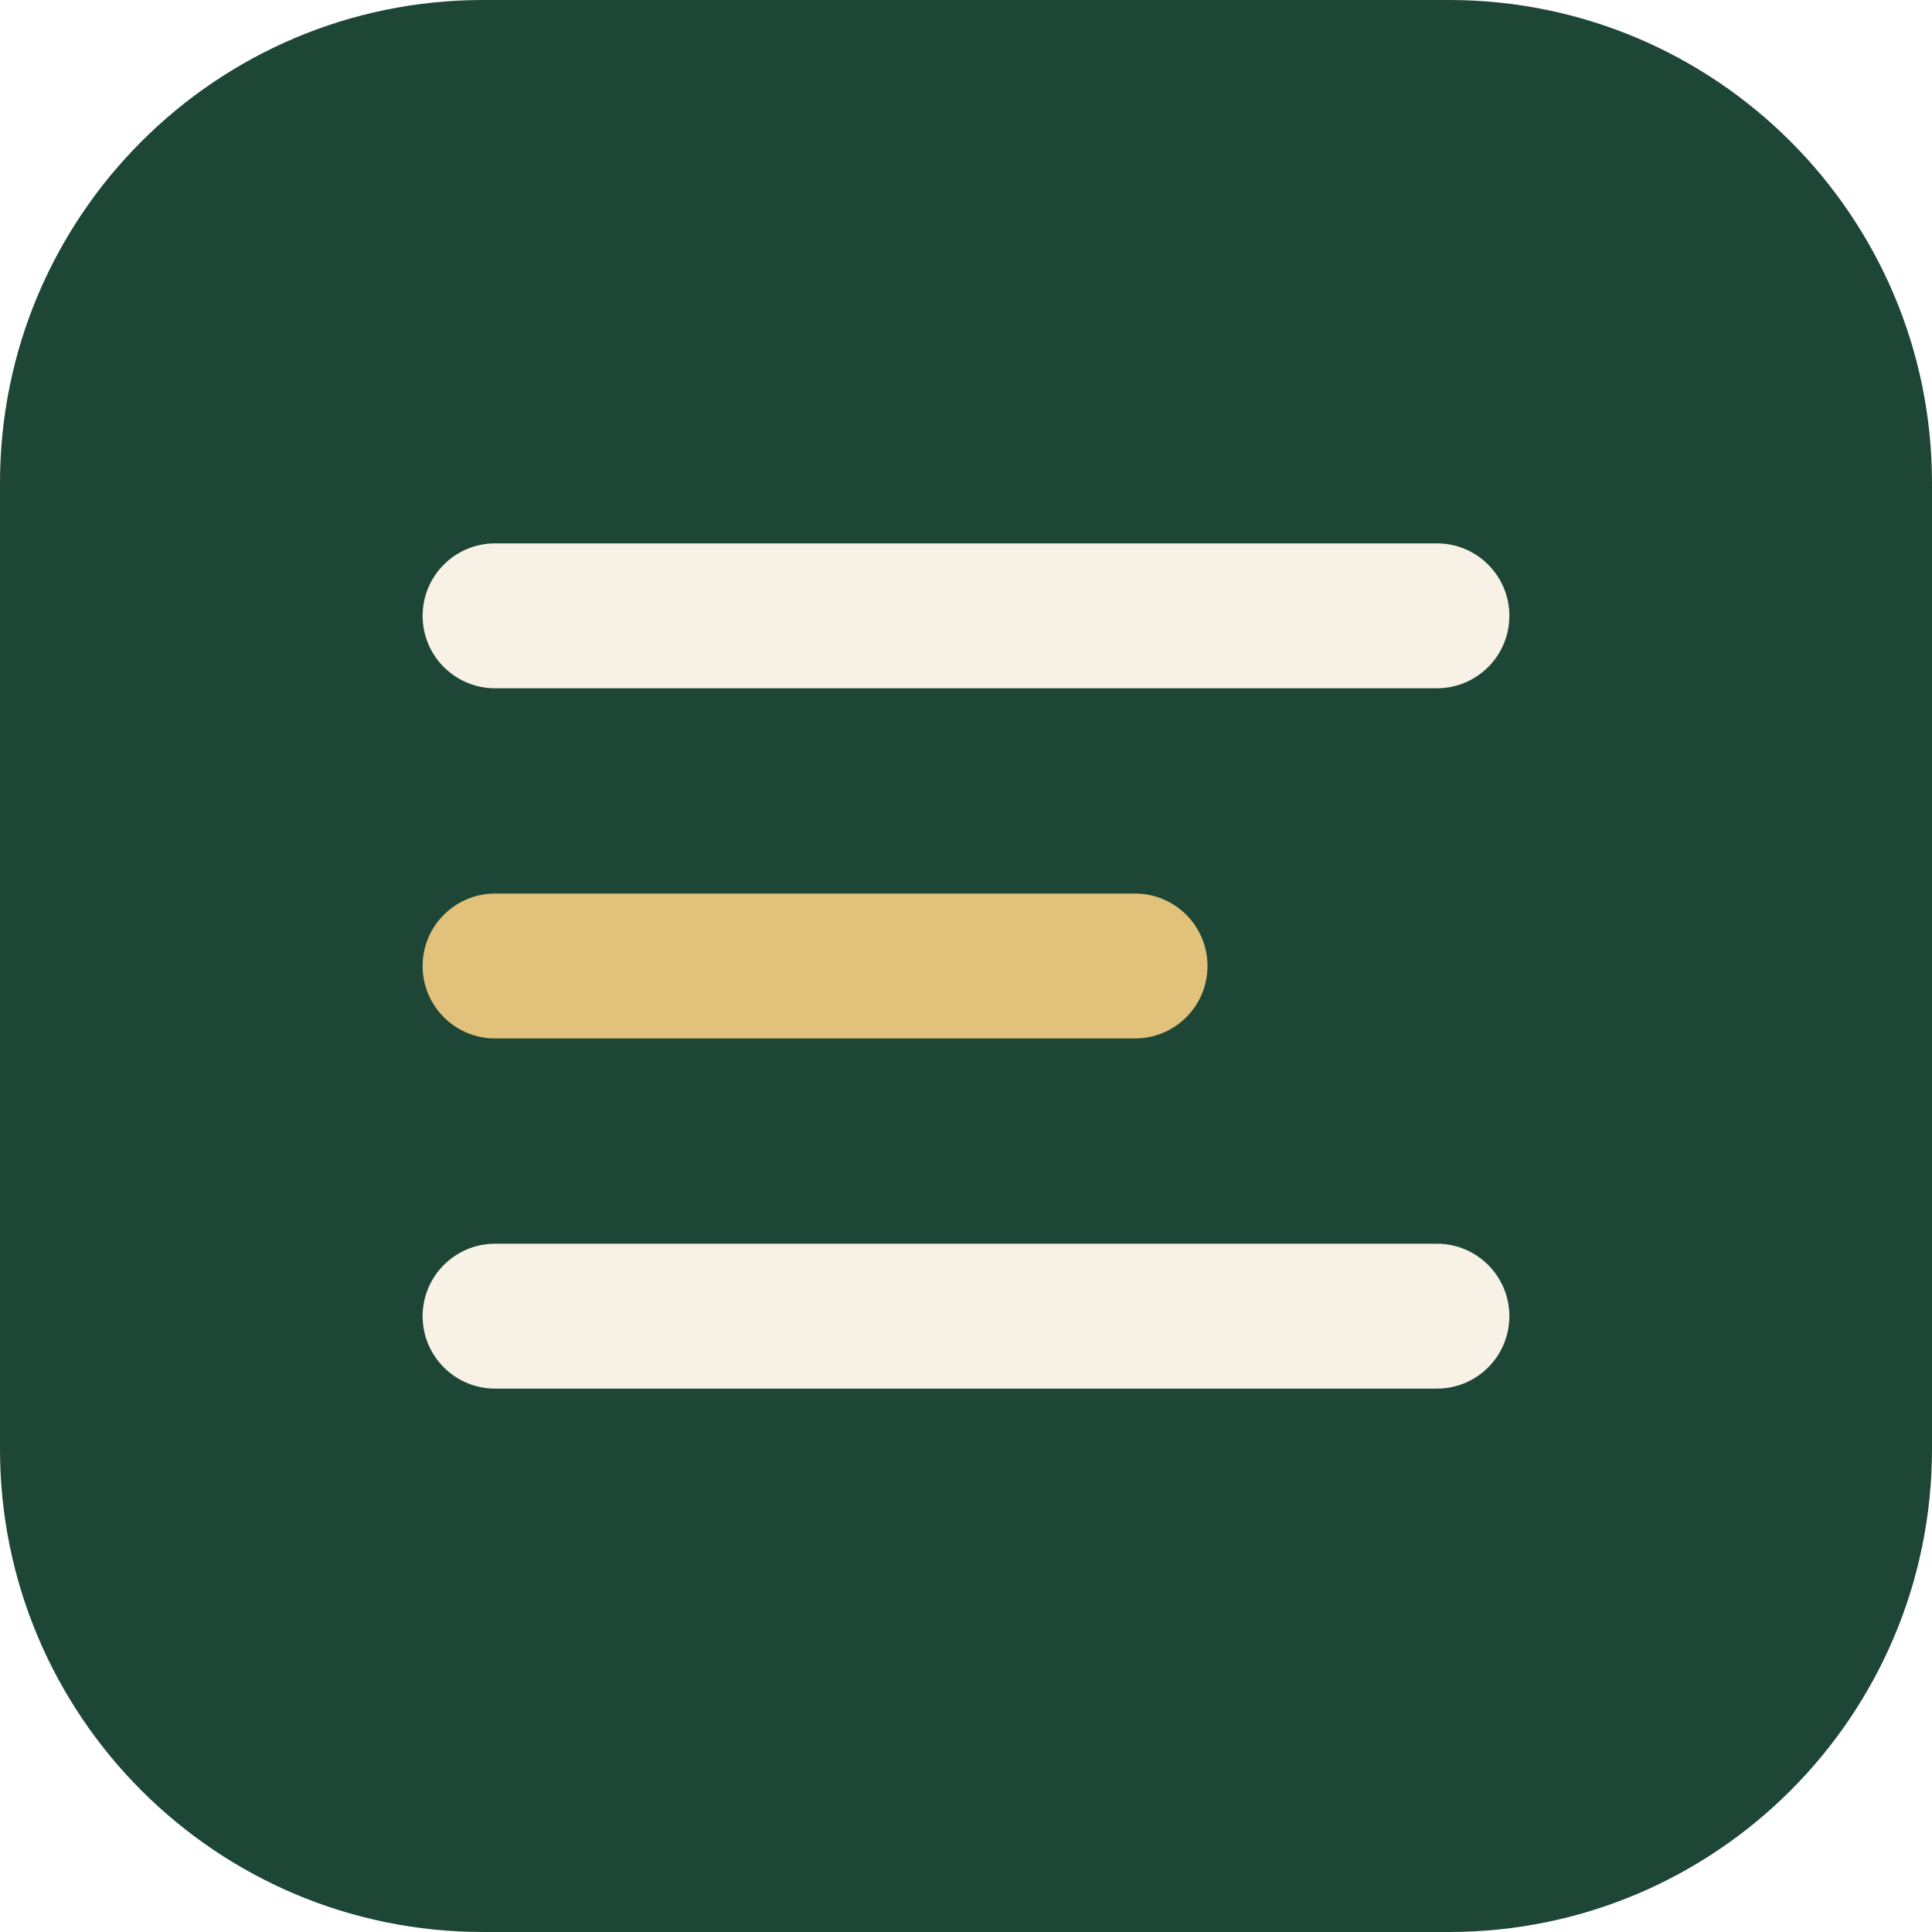
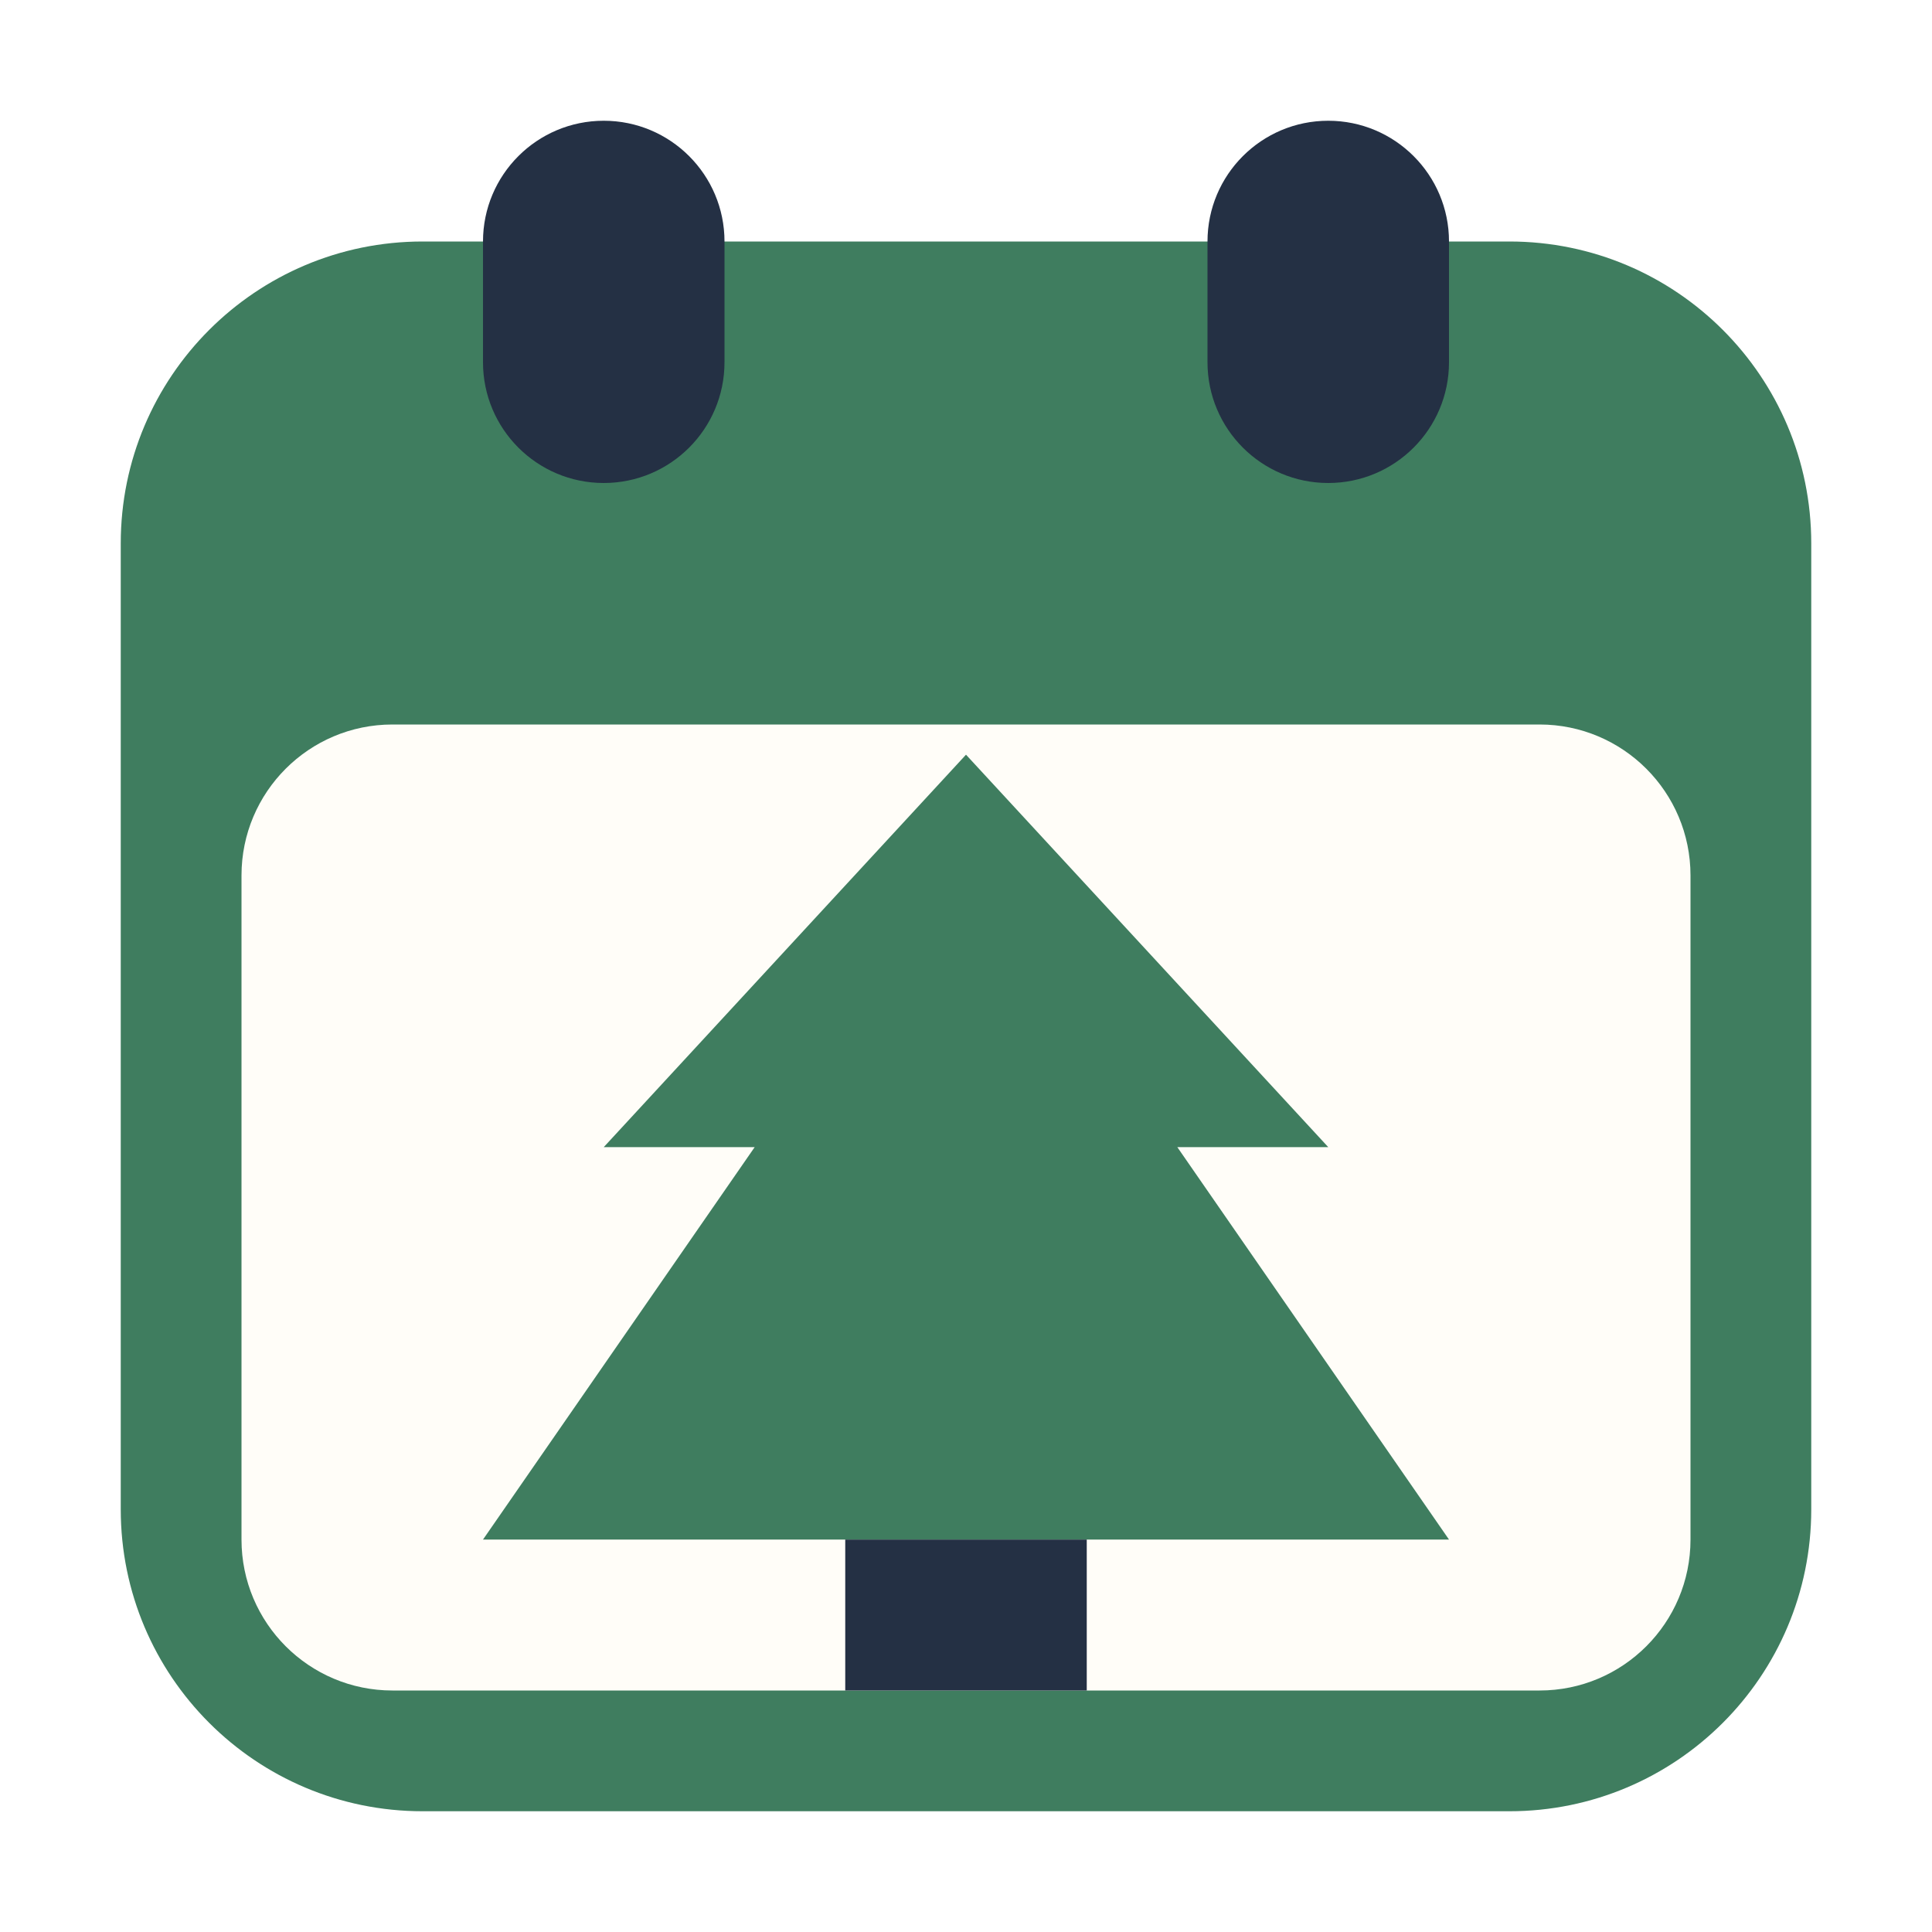
- <svg xmlns="http://www.w3.org/2000/svg" viewBox="0 0 32 32" role="img" aria-label="Hometown Week">
-   <rect width="32" height="32" rx="8" fill="#1E4636" />
-   <rect x="7" y="9" width="18" height="2.4" rx="1.2" fill="#F7F1E6" />
-   <rect x="7" y="14.8" width="13" height="2.4" rx="1.2" fill="#E2C17A" />
-   <rect x="7" y="20.6" width="18" height="2.4" rx="1.2" fill="#F7F1E6" />
+ <svg xmlns="http://www.w3.org/2000/svg" viewBox="0 0 32 32" width="32" height="32">
+   <rect x="2" y="4" width="28" height="26" rx="5" fill="#3f7d5f" />
+   <rect x="4" y="12" width="24" height="16" rx="2.5" fill="#fffdf8" />
+   <rect x="8" y="2" width="4" height="6" rx="2" fill="#243044" />
+   <rect x="20" y="2" width="4" height="6" rx="2" fill="#243044" />
+   <path d="M16 12.5 L22 19 H19.5 L24 25.5 H8 L12.5 19 H10 Z" fill="#3f7d5f" />
+   <rect x="14" y="25.5" width="4" height="2.5" fill="#243044" />
</svg>
